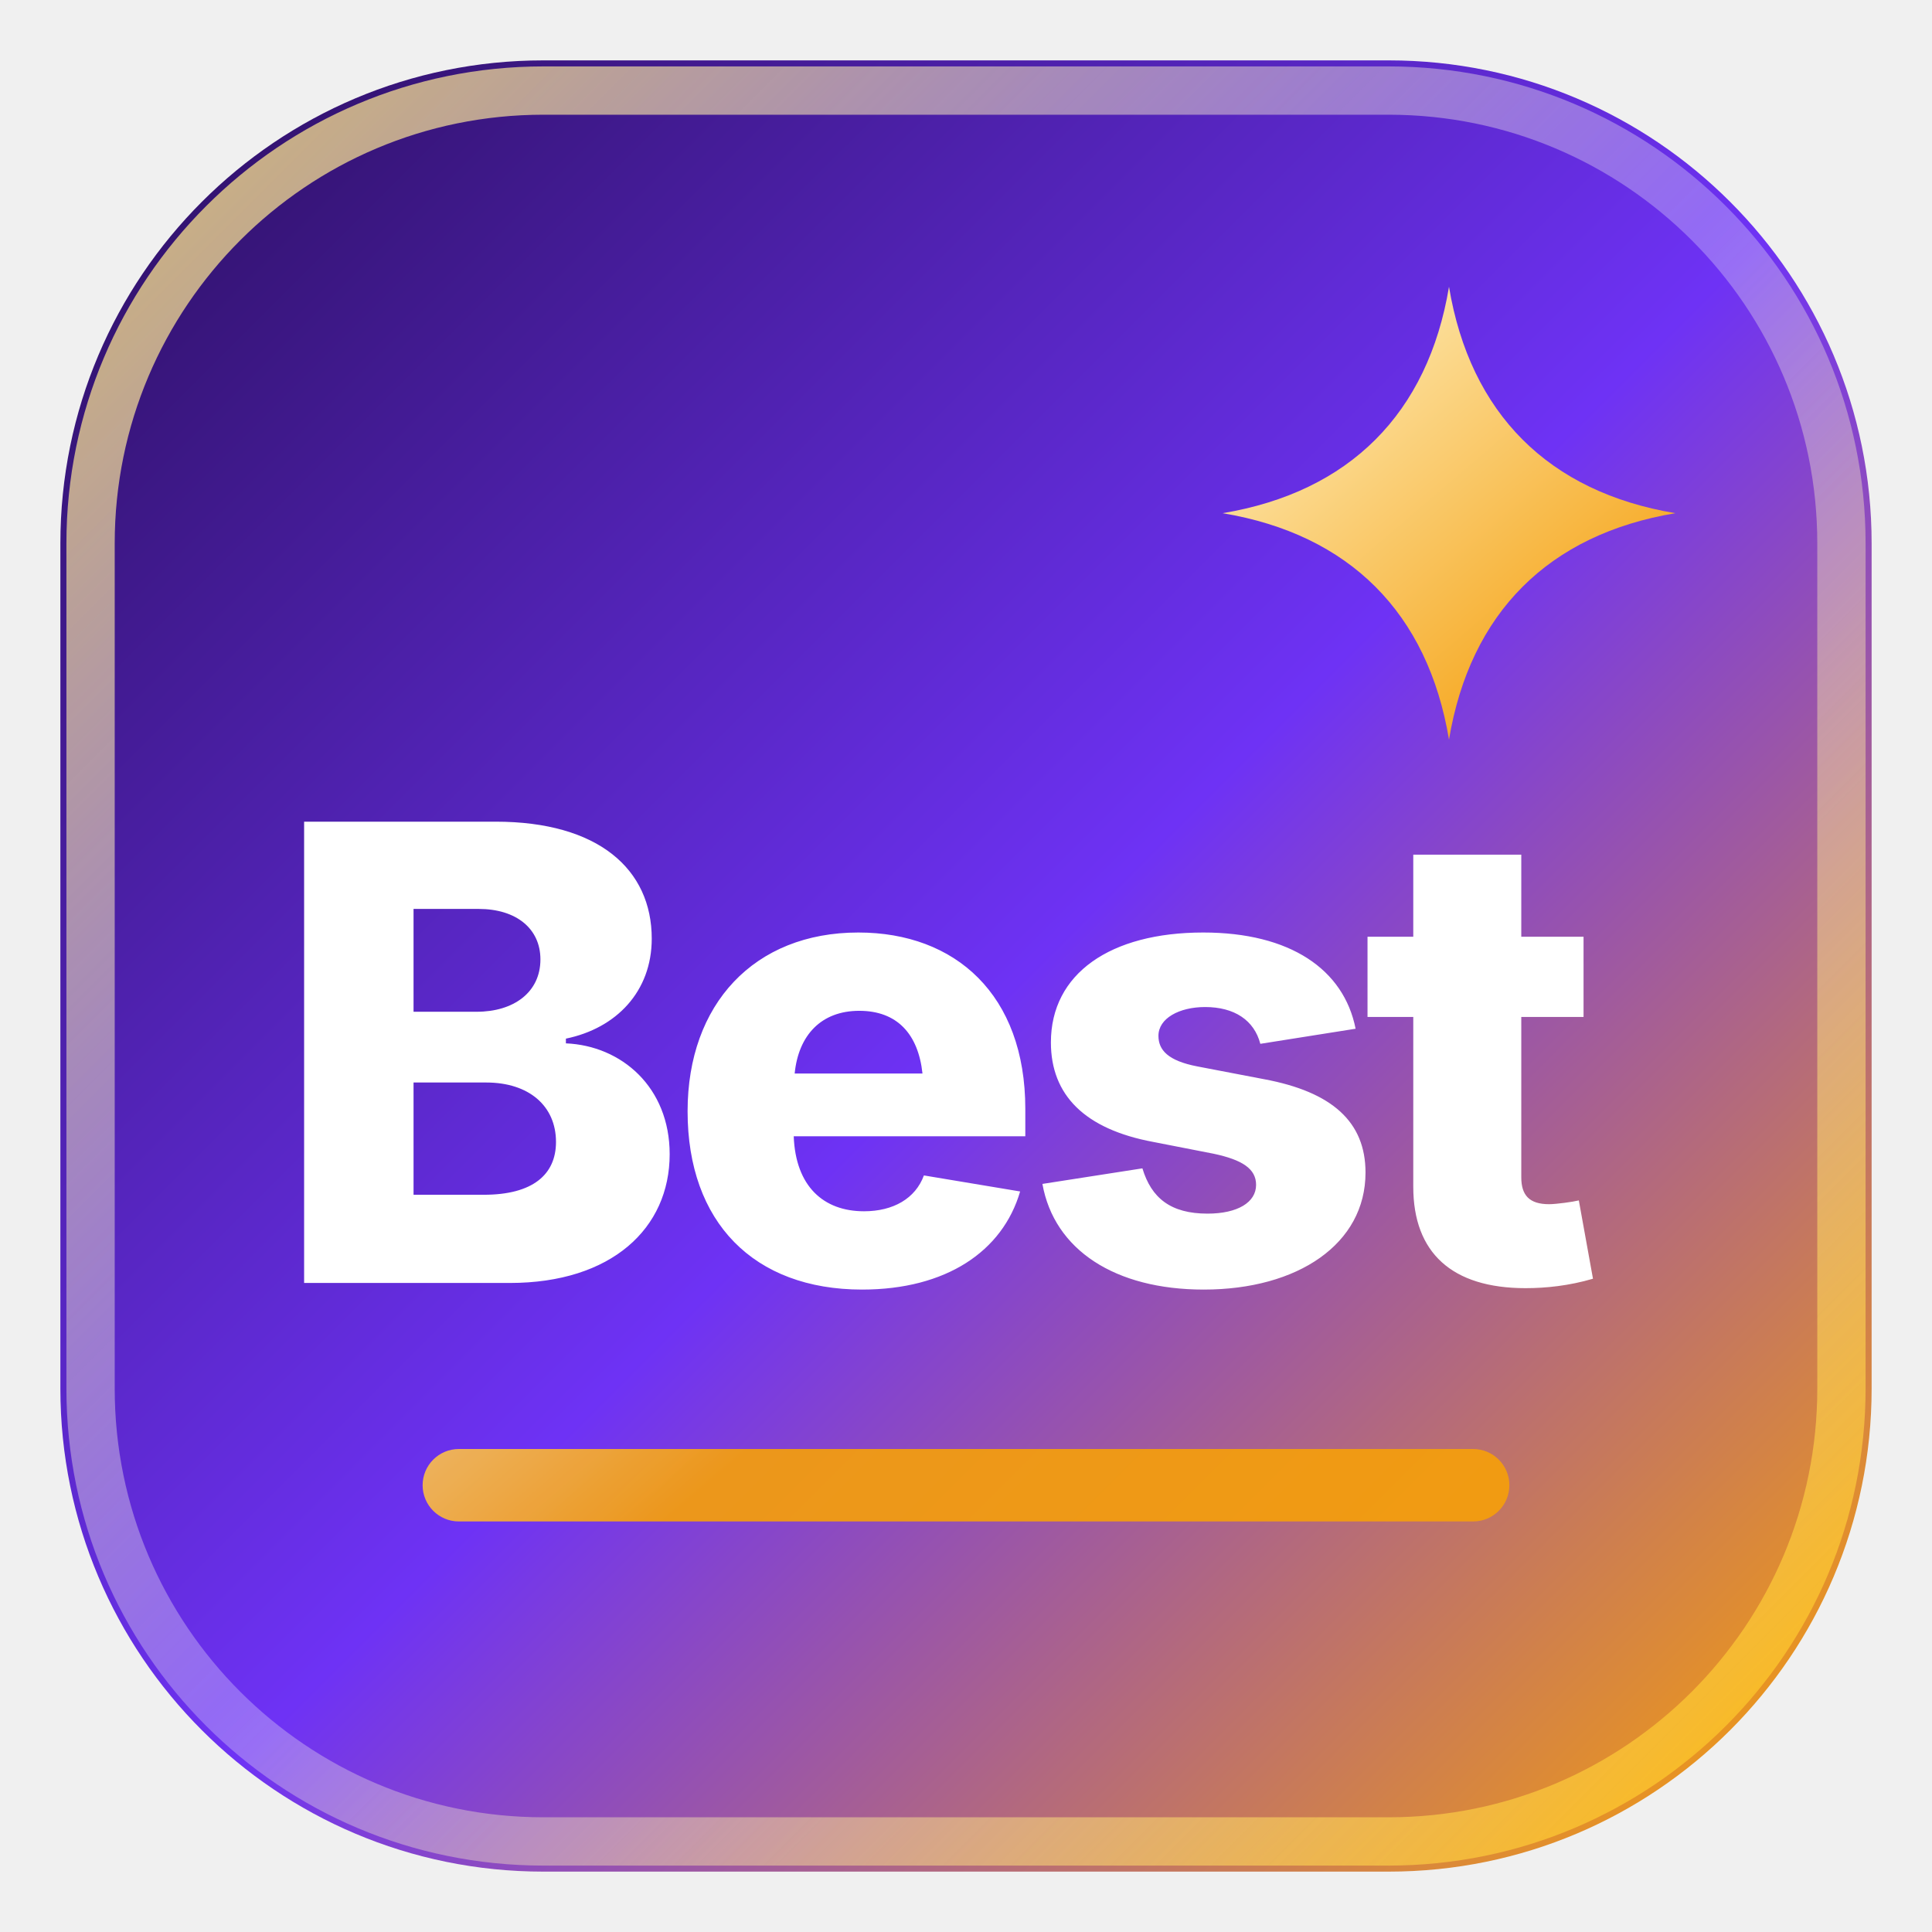
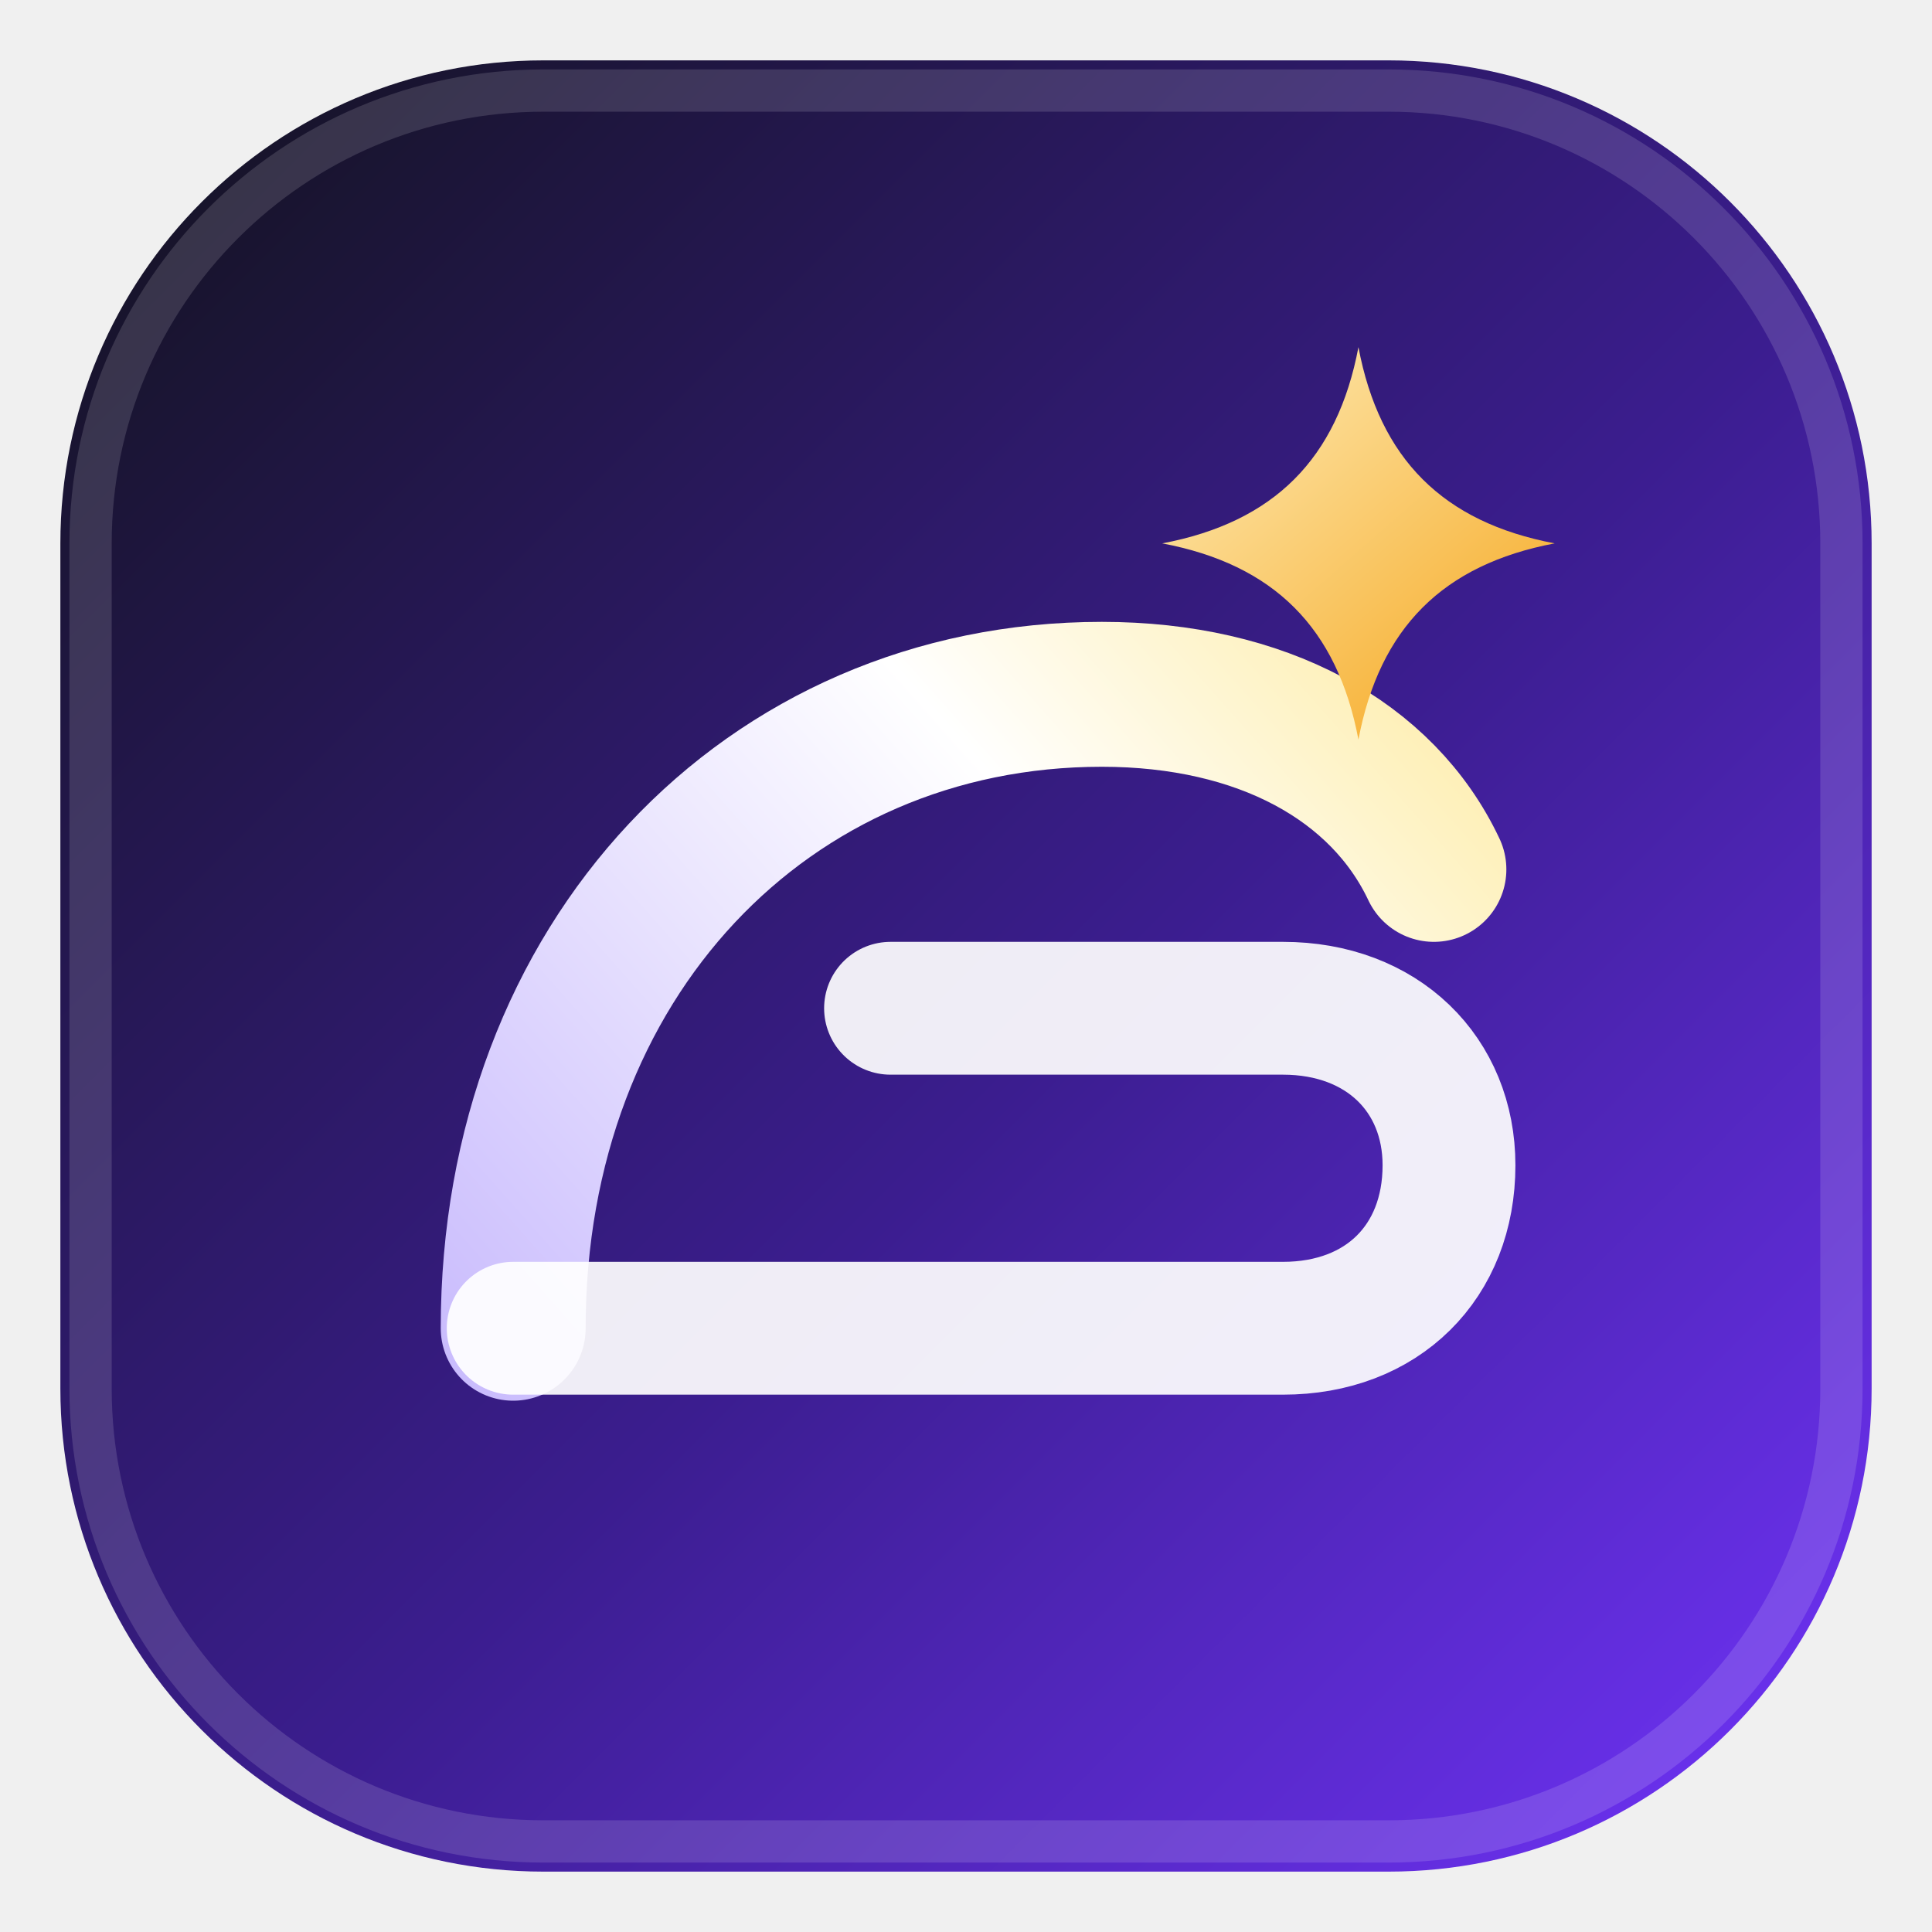
<svg xmlns="http://www.w3.org/2000/svg" viewBox="0 0 64 64" fill="none">
  <defs>
-     <linearGradient id="bl-royal-gold" x1="4" y1="4" x2="60" y2="60" gradientUnits="userSpaceOnUse">
-       <stop offset="0%" stop-color="#2E1065" />
-       <stop offset="52%" stop-color="#6E32F5" />
-       <stop offset="100%" stop-color="#F59E0B" />
+     <linearGradient id="bl-obsidian-violet" x1="4" y1="4" x2="60" y2="60" gradientUnits="userSpaceOnUse">
+       <stop offset="0%" stop-color="#141322" />
+       <stop offset="55%" stop-color="#3B1D8F" />
+       <stop offset="100%" stop-color="#6E32F5" />
    </linearGradient>
-     <linearGradient id="bl-gold-rim" x1="6" y1="6" x2="58" y2="58" gradientUnits="userSpaceOnUse">
-       <stop offset="0%" stop-color="#FDE68A" stop-opacity="0.75" />
-       <stop offset="50%" stop-color="#DDD6FE" stop-opacity="0.35" />
-       <stop offset="100%" stop-color="#FBBF24" stop-opacity="0.9" />
+     <linearGradient id="bl-arc-grad" x1="14" y1="48" x2="50" y2="16" gradientUnits="userSpaceOnUse">
+       <stop offset="0%" stop-color="#C4B5FD" />
+       <stop offset="60%" stop-color="#FFFFFF" />
+       <stop offset="100%" stop-color="#FDE68A" />
    </linearGradient>
-     <linearGradient id="bl-star-gold" x1="42" y1="9" x2="54" y2="23" gradientUnits="userSpaceOnUse">
+     <linearGradient id="bl-star-accent" x1="36" y1="12" x2="50" y2="28" gradientUnits="userSpaceOnUse">
      <stop offset="0%" stop-color="#FEF3C7" />
      <stop offset="100%" stop-color="#F59E0B" />
    </linearGradient>
  </defs>
-   <rect x="2" y="2" width="60" height="60" rx="16" fill="url(#bl-royal-gold)" />
-   <rect x="3" y="3" width="58" height="58" rx="15" stroke="url(#bl-gold-rim)" stroke-width="1.6" />
-   <path d="M48 9.5C48.7 13.7 51.3 16.3 55.5 17C51.3 17.7 48.7 20.3 48 24.5C47.3 20.3 44.7 17.7 40.5 17C44.7 16.3 47.3 13.7 48 9.5Z" fill="url(#bl-star-gold)" />
-   <text x="31" y="42.5" text-anchor="middle" fill="#FFFFFF" font-family="-apple-system, BlinkMacSystemFont, 'SF Pro Display', 'Inter', system-ui, sans-serif" font-size="21" font-weight="800" letter-spacing="-0.8">
-     Best
-   </text>
-   <rect x="14" y="48" width="36" height="2.4" rx="1.2" fill="url(#bl-star-gold)" opacity="0.92" />
+   <rect x="2" y="2" width="60" height="60" rx="16" fill="url(#bl-obsidian-violet)" />
+   <rect x="3" y="3" width="58" height="58" rx="15" stroke="#FFFFFF" stroke-opacity="0.14" stroke-width="1.4" />
+   <path d="M17 44C17 31.8 25.4 23 36.5 23C41.8 23 45.8 25.2 47.5 28.8" stroke="url(#bl-arc-grad)" stroke-width="4.8" stroke-linecap="round" />
+   <path d="M17 44H42.5C45.8 44 48 41.8 48 38.6C48 35.6 45.8 33.4 42.5 33.4H29.5" stroke="#FFFFFF" stroke-opacity="0.92" stroke-width="4.4" stroke-linecap="round" stroke-linejoin="round" />
+   <path d="M45 11.5C45.7 15.2 47.8 17.3 51.5 18C47.8 18.7 45.7 20.8 45 24.5C44.3 20.8 42.2 18.7 38.5 18C42.2 17.3 44.3 15.2 45 11.5Z" fill="url(#bl-star-accent)" />
</svg>
